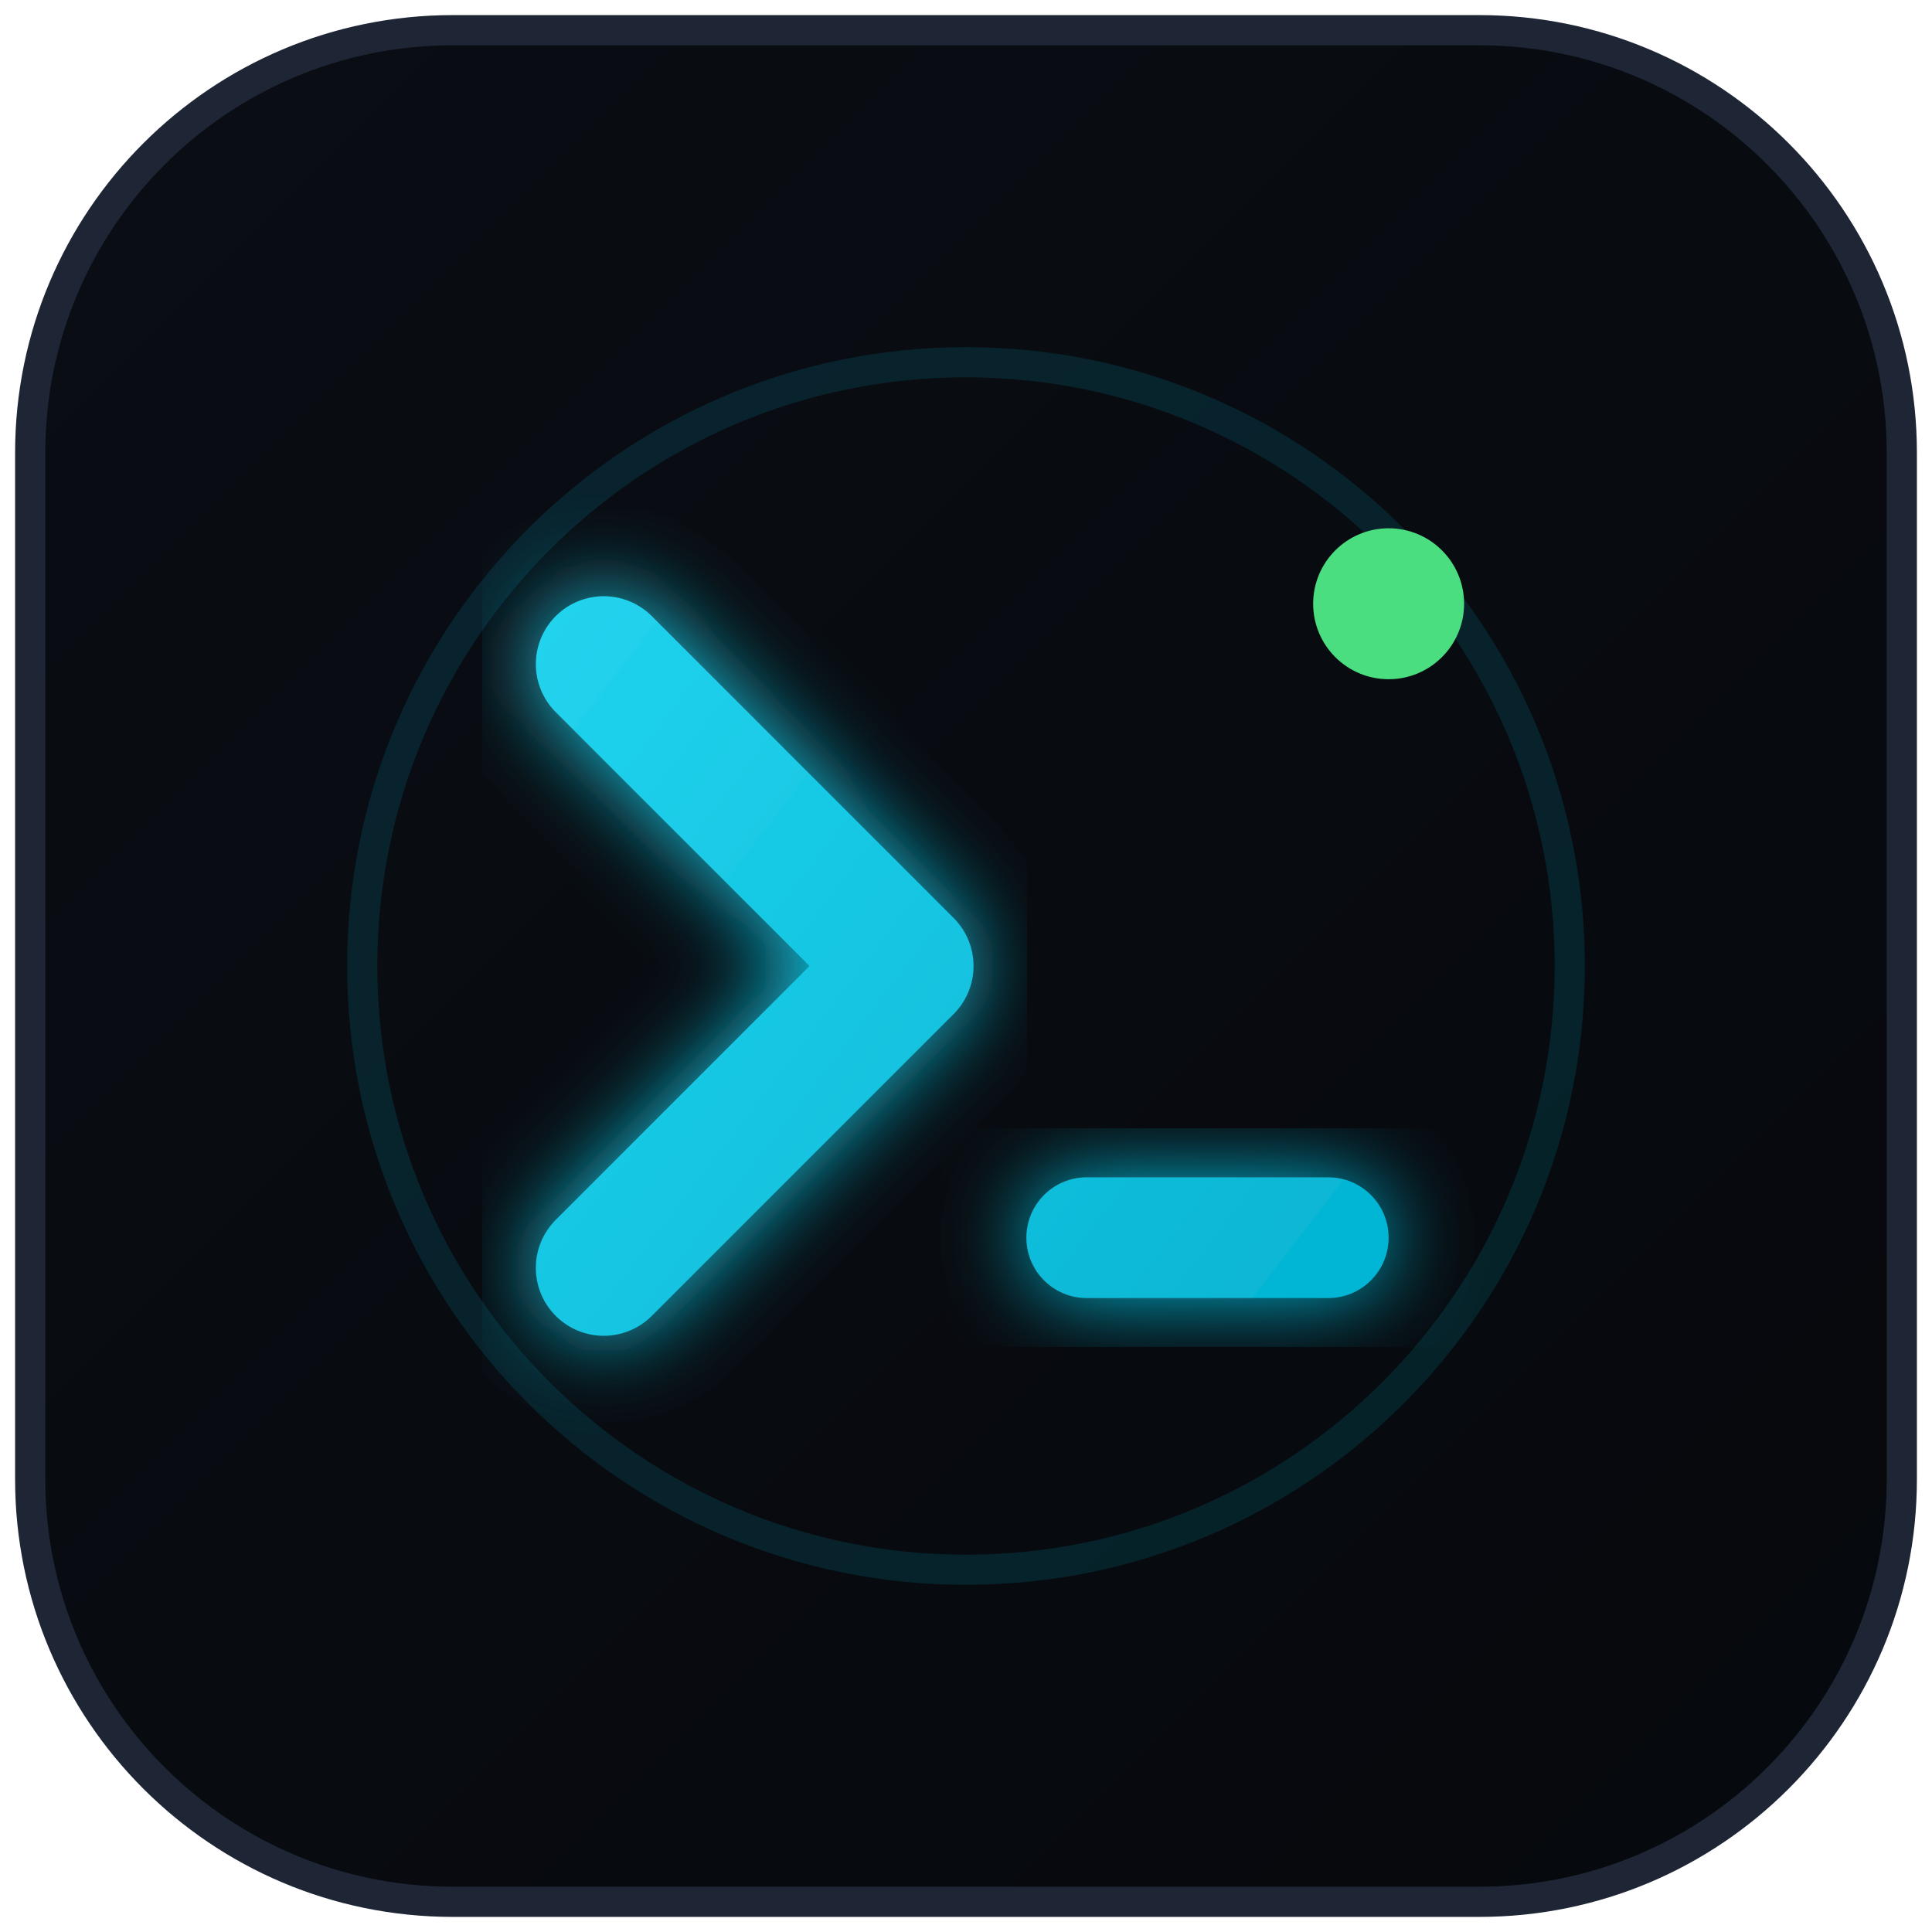
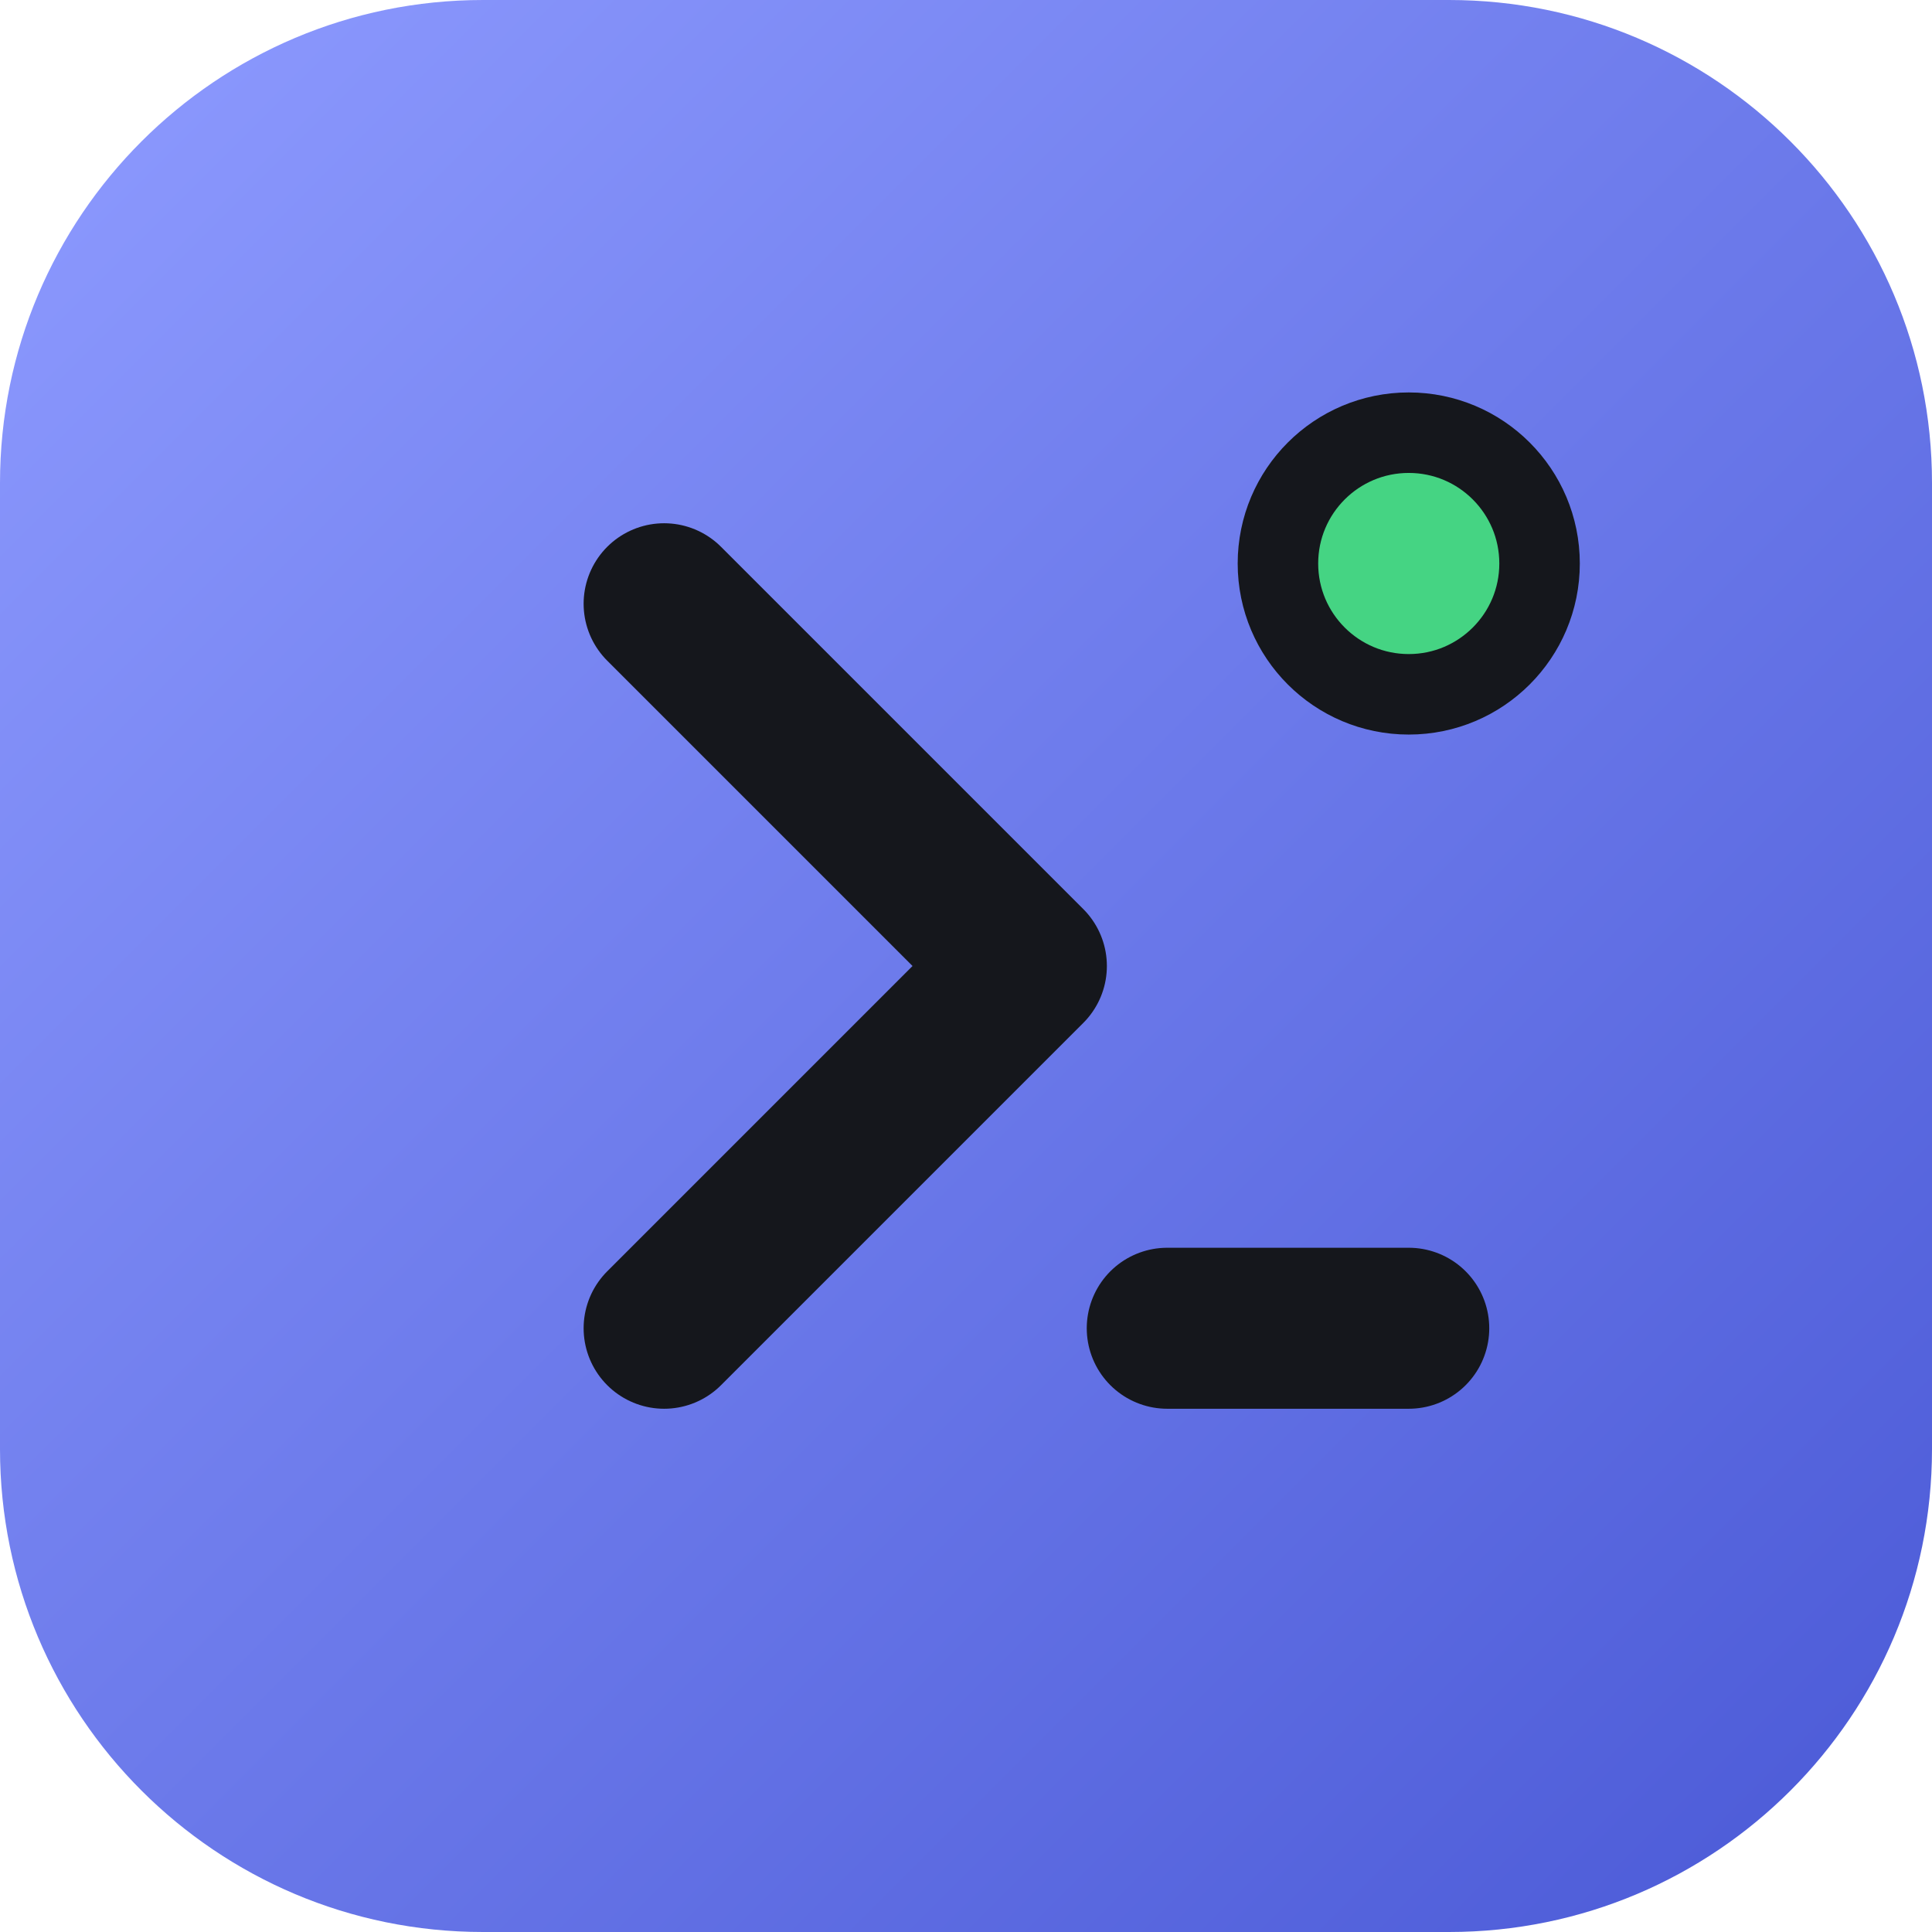
- <svg xmlns="http://www.w3.org/2000/svg" width="128" height="128" viewBox="0 0 128 128" fill="none" role="img" aria-label="App logo concept">
+ <svg xmlns="http://www.w3.org/2000/svg" width="128" height="128" viewBox="0 0 96 96" fill="none" role="img" aria-label="App logo concept">
  <defs>
-     <linearGradient id="bg" x1="0" y1="0" x2="128" y2="128" gradientUnits="userSpaceOnUse">
-       <stop offset="0" stop-color="#0a0e14" />
-       <stop offset="1" stop-color="#06080c" />
+     <linearGradient id="ci-concept-grad" x1="0" y1="0" x2="96" y2="96" gradientUnits="userSpaceOnUse">
+       <stop stop-color="#8e9bff" />
+       <stop offset="1" stop-color="#4a59d6" />
    </linearGradient>
-     <linearGradient id="cyan" x1="34" y1="44" x2="86" y2="84" gradientUnits="userSpaceOnUse">
-       <stop offset="0" stop-color="#22d3ee" />
-       <stop offset="1" stop-color="#06b6d4" />
-     </linearGradient>
-     <filter id="glow" x="-40%" y="-40%" width="180%" height="180%">
-       <feGaussianBlur stdDeviation="3" result="b" />
-       <feMerge>
-         <feMergeNode in="b" />
-         <feMergeNode in="SourceGraphic" />
-       </feMerge>
-     </filter>
  </defs>
-   <rect x="2" y="2" width="124" height="124" rx="28" fill="url(#bg)" stroke="#1e2636" stroke-width="2" />
-   <circle cx="64" cy="64" r="40" stroke="#06b6d4" stroke-opacity="0.14" stroke-width="2" />
-   <path d="M40 44 L60 64 L40 84" stroke="url(#cyan)" stroke-width="9" stroke-linecap="round" stroke-linejoin="round" fill="none" filter="url(#glow)" />
-   <rect x="68" y="78" width="24" height="8" rx="4" fill="url(#cyan)" filter="url(#glow)" />
-   <circle cx="92" cy="40" r="5" fill="#4ade80" />
+   <rect width="96" height="96" rx="24" fill="url(#ci-concept-grad)" />
+   <path d="M33 30 L51 48 L33 66" stroke="#15171c" stroke-width="8" stroke-linecap="round" stroke-linejoin="round" />
+   <path d="M58 66 H70" stroke="#15171c" stroke-width="8" stroke-linecap="round" />
+   <circle cx="70" cy="28" r="6.5" fill="#45d483" stroke="#15171c" stroke-width="4" />
</svg>
